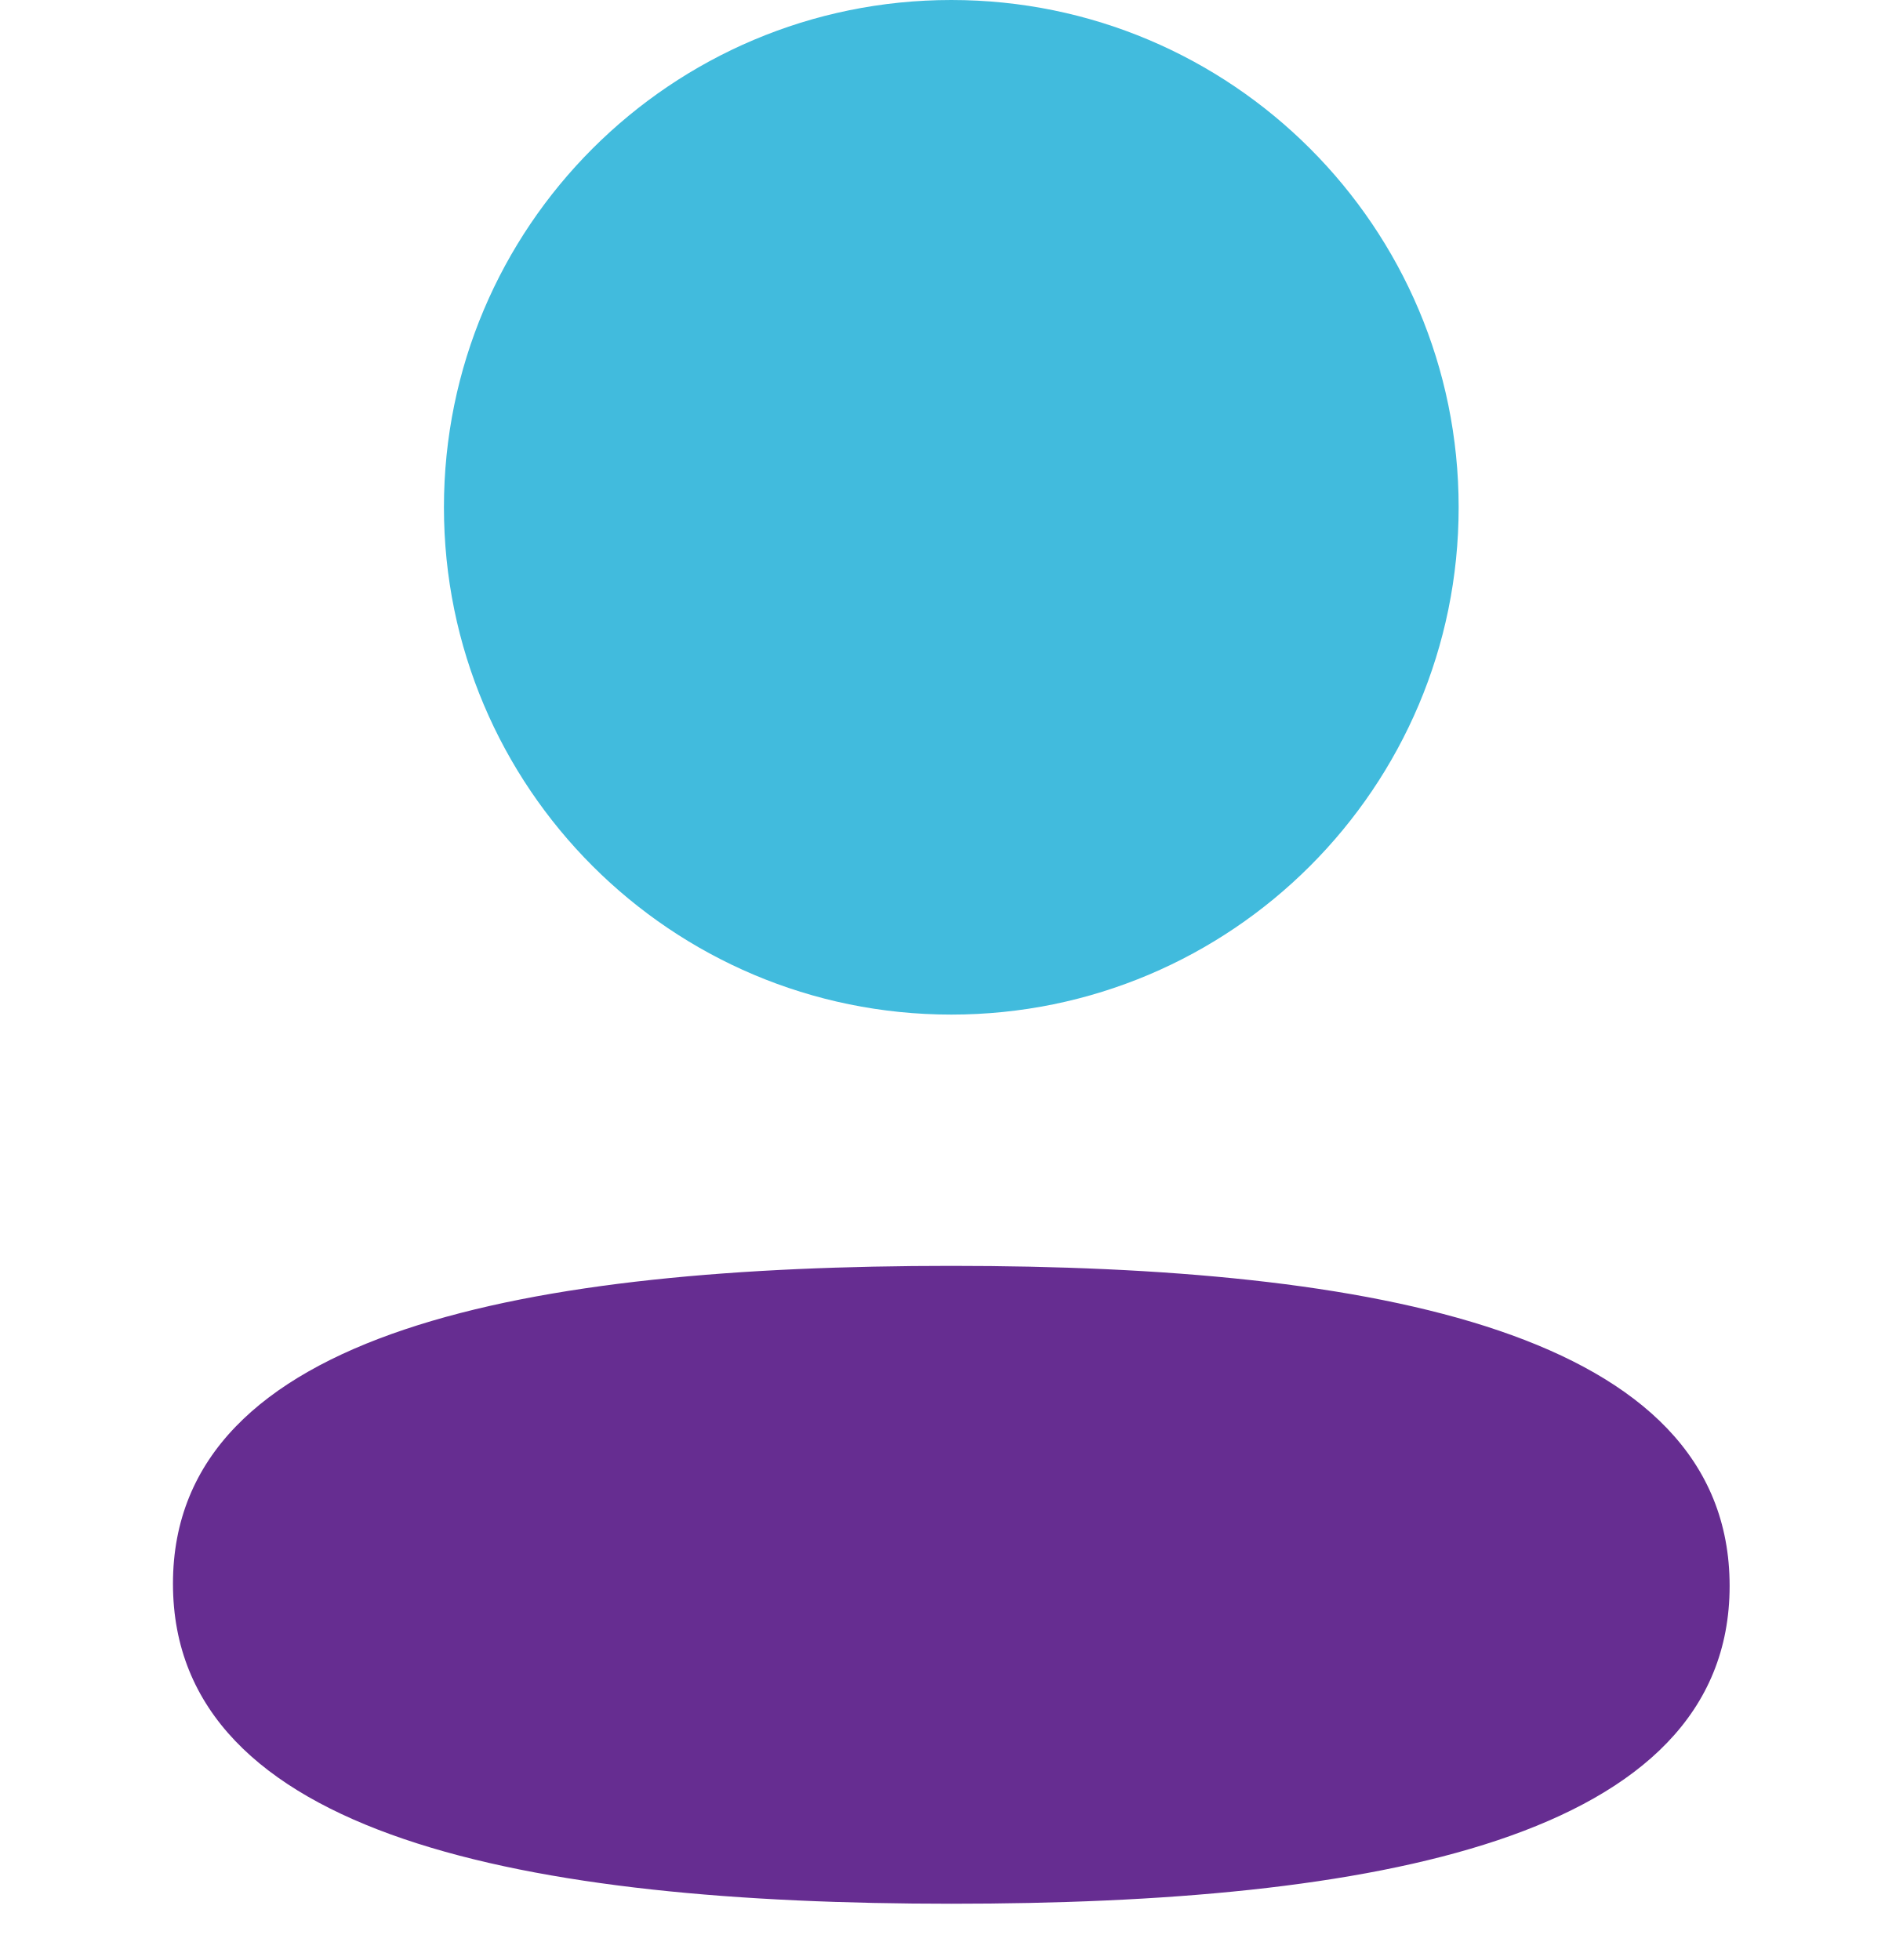
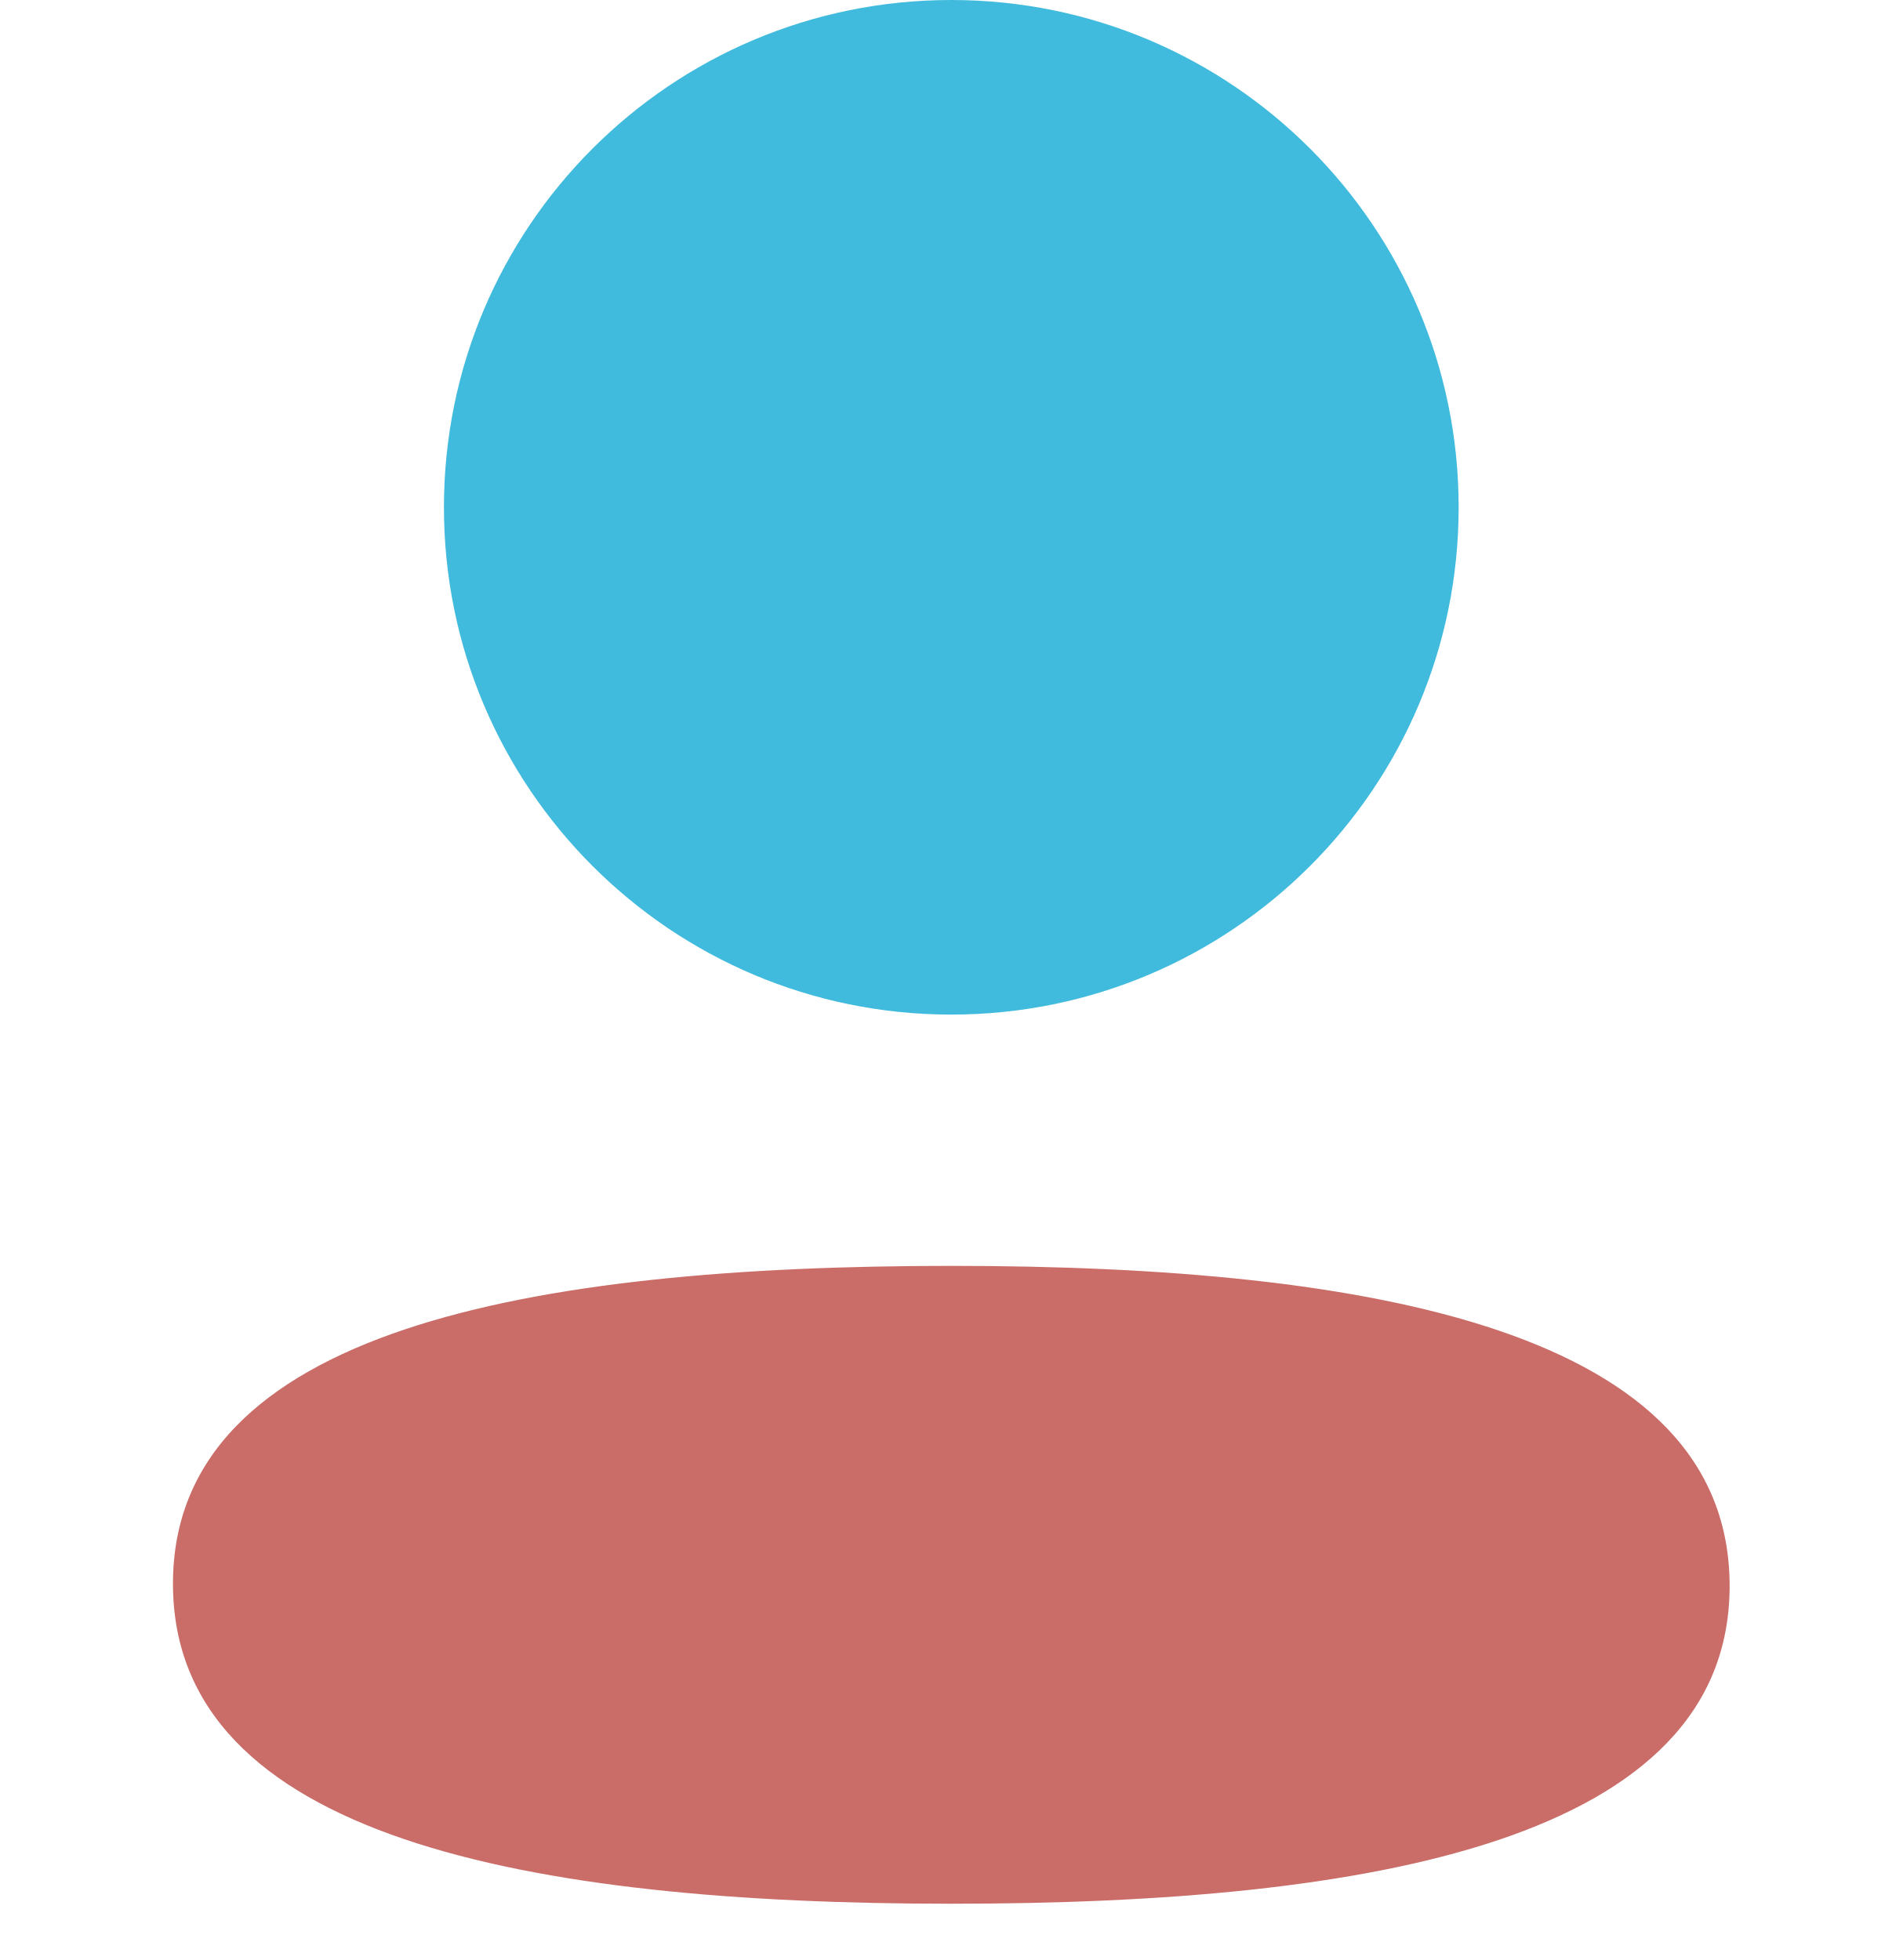
<svg xmlns="http://www.w3.org/2000/svg" viewBox="0 0 33 34" fill-rule="evenodd" stroke-linejoin="round" stroke-miterlimit="2">
-   <path d="M3 27.472c0 4.409 6.18 5.552 13.5 5.552 7.281 0 13.5-1.103 13.5-5.513s-6.179-5.552-13.5-5.552c-7.281 0-13.5 1.103-13.5 5.513z" fill="#662d91" fill-rule="nonzero" />
+   <path d="M3 27.472c0 4.409 6.18 5.552 13.5 5.552 7.281 0 13.5-1.103 13.5-5.513s-6.179-5.552-13.5-5.552c-7.281 0-13.5 1.103-13.5 5.513z" fill="#ca6d68" fill-rule="nonzero" />
  <circle cx="16.5" cy="8.8" r="8.8" fill="#41bbdd" />
</svg>
